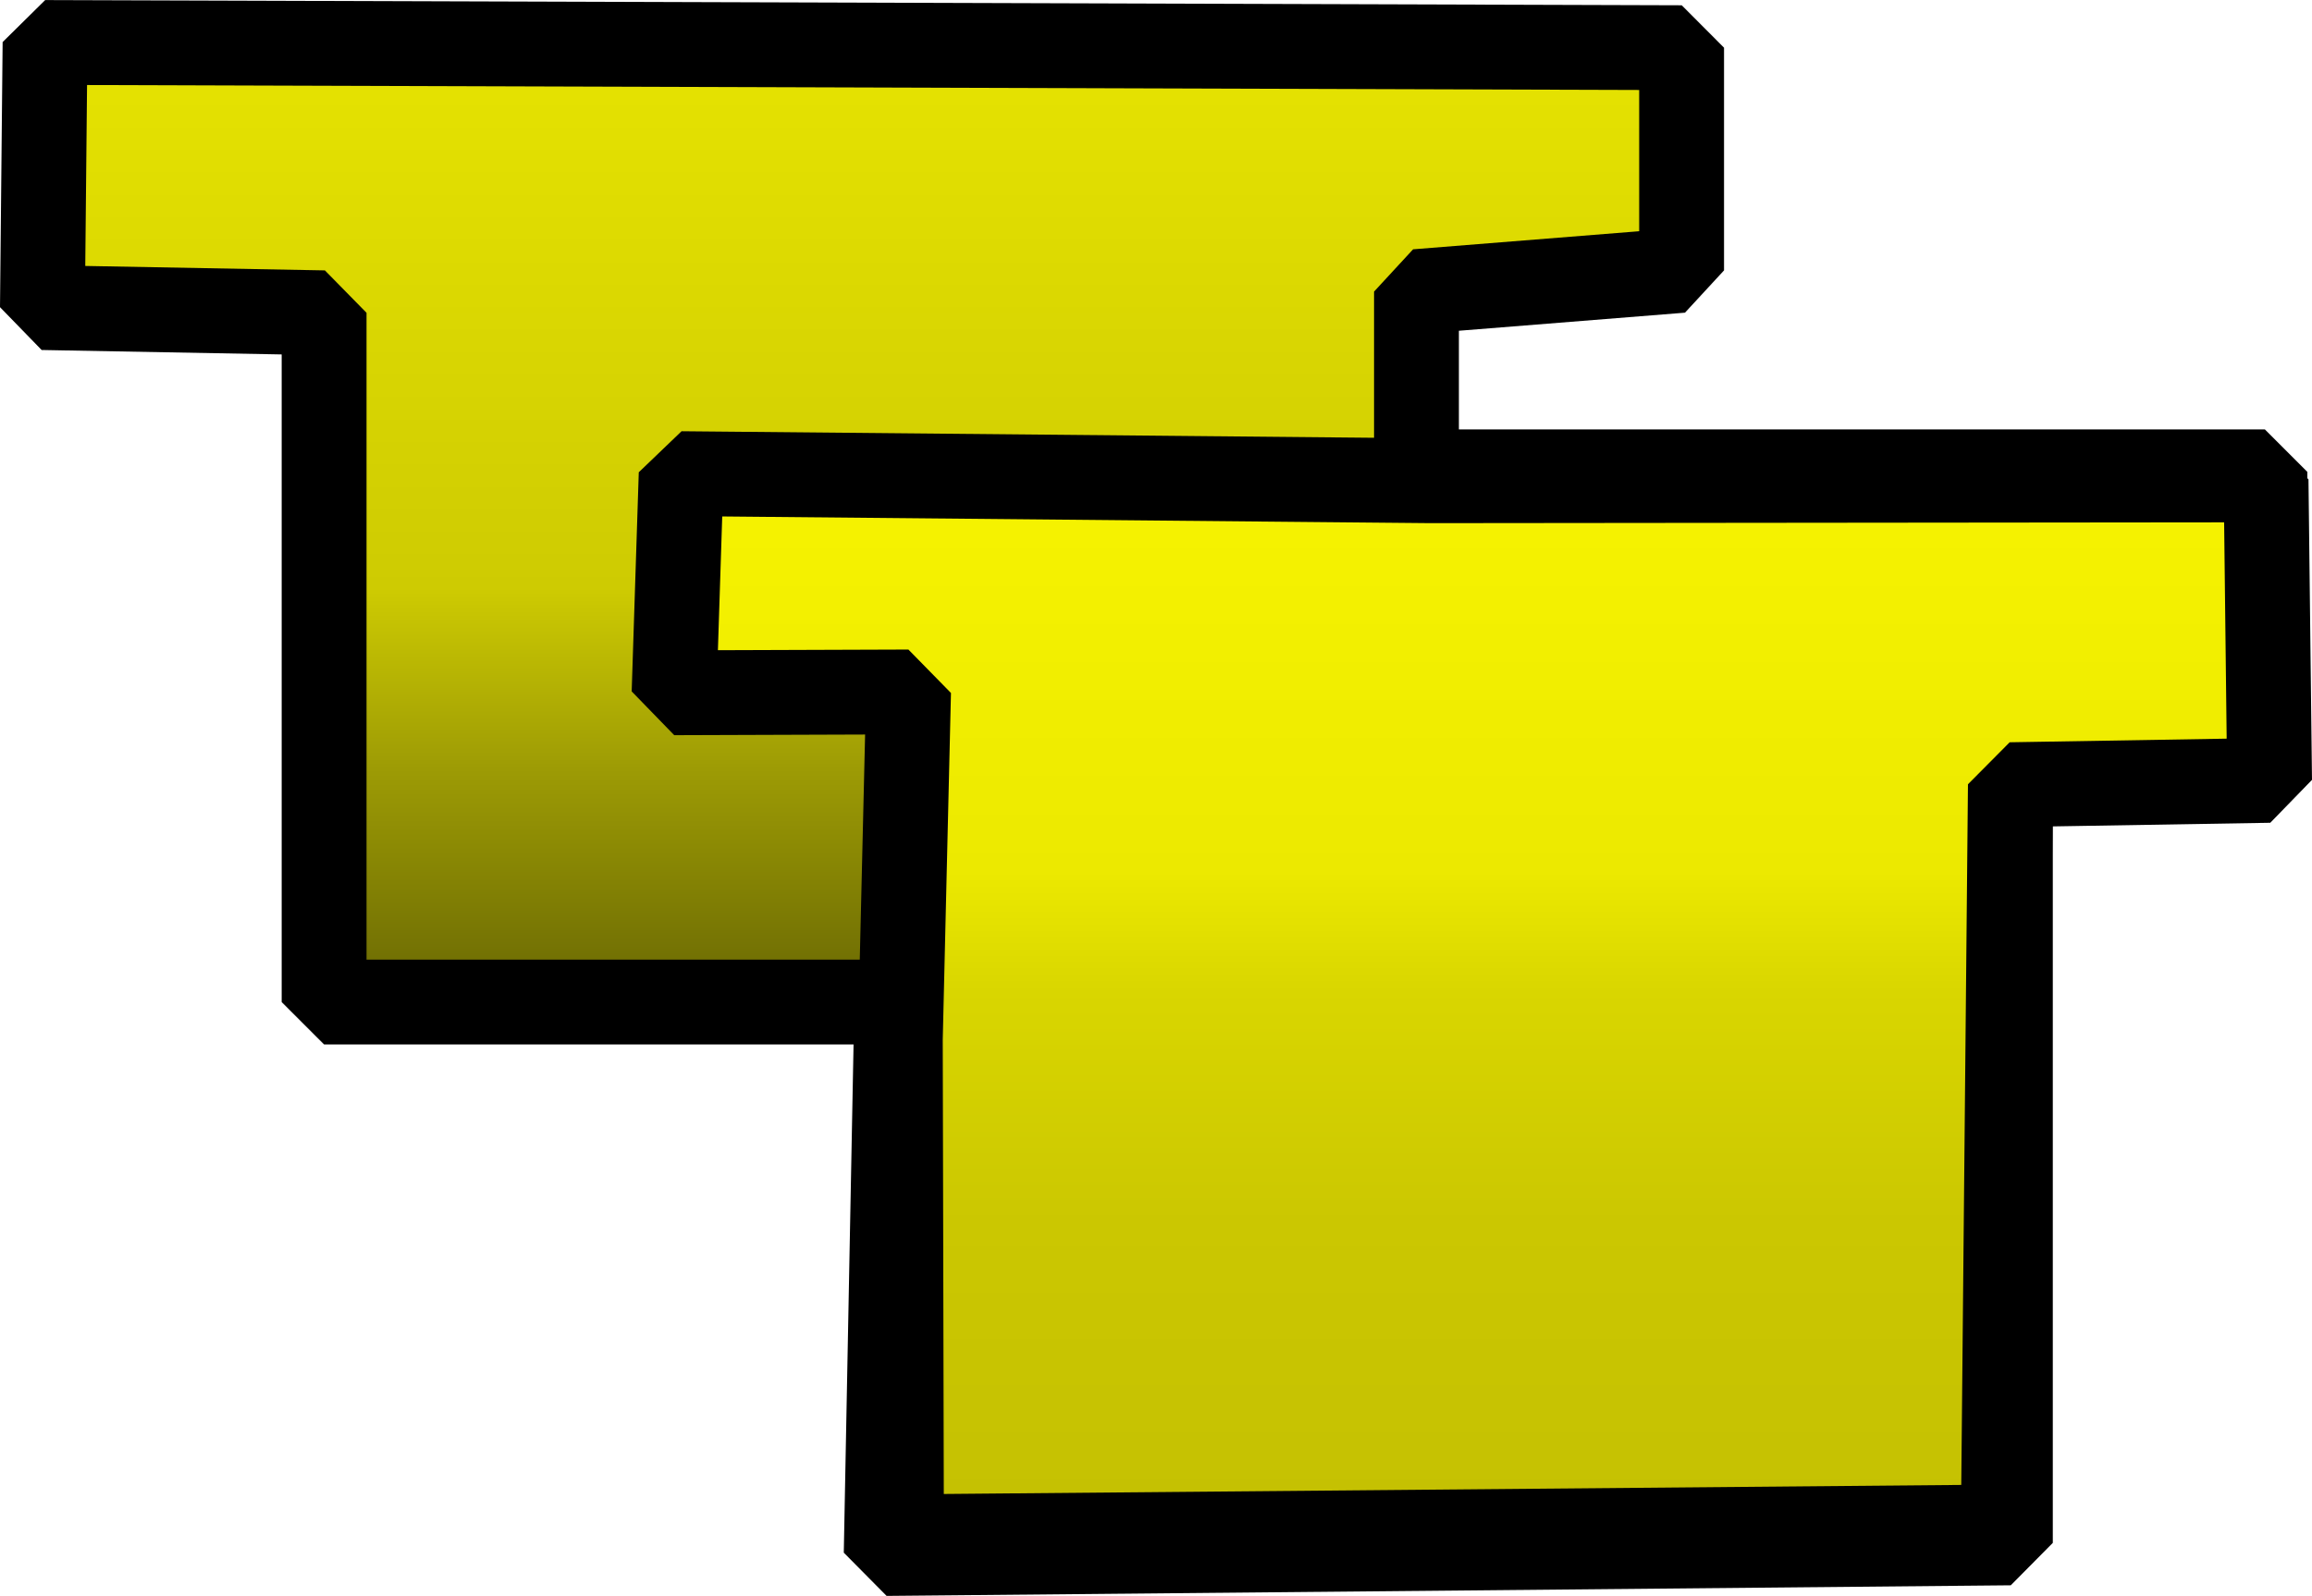
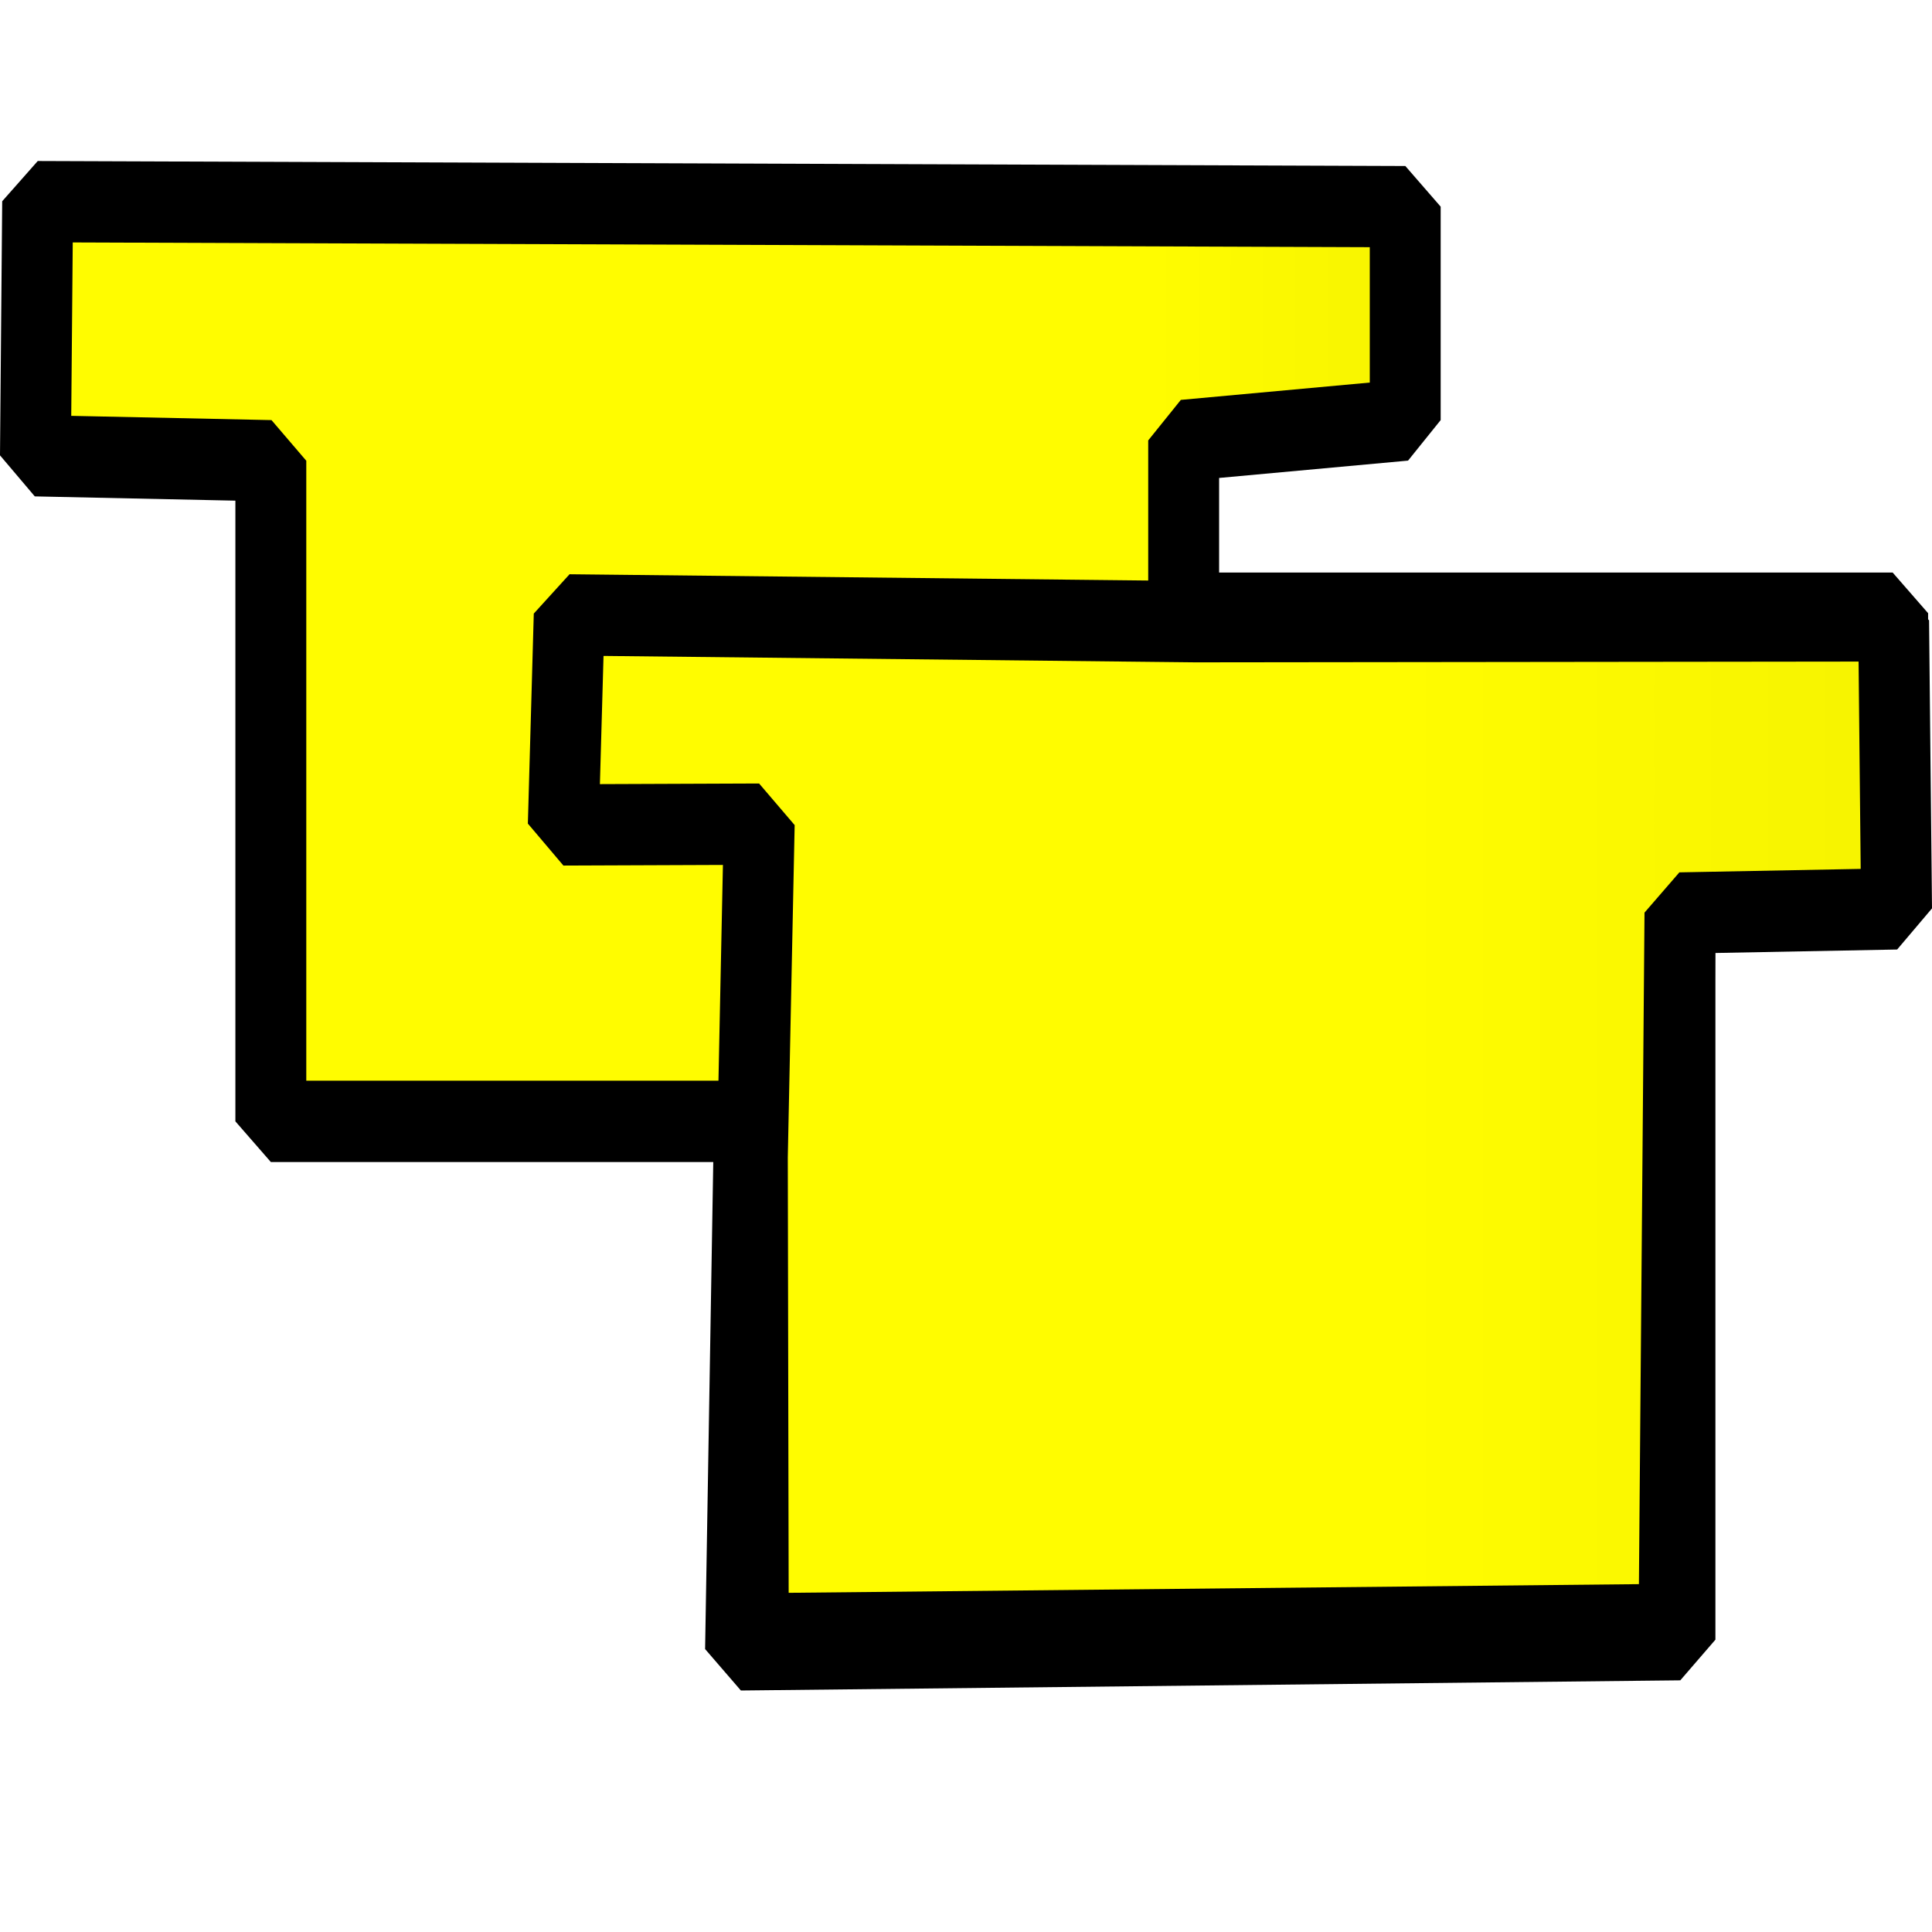
- <svg xmlns="http://www.w3.org/2000/svg" version="1.1" baseProfile="full" width="54.5" height="37.623" viewBox="0 0 54.50 37.62" enable-background="new 0 0 54.50 37.62" xml:space="preserve">
-   <g>
-     <linearGradient id="SVGID_Fill1_" gradientUnits="objectBoundingBox" x1="0.525" y1="-0.365" x2="2.259" y2="-0.365" gradientTransform="rotate(90 0.525196 -0.36498)">
-       <stop offset="0" stop-color="#FFFC00" stop-opacity="1" />
-       <stop offset="0.419" stop-color="#CECB02" stop-opacity="1" />
-       <stop offset="0.488" stop-color="#9D9B05" stop-opacity="1" />
-       <stop offset="0.623" stop-color="#4E4D02" stop-opacity="1" />
-       <stop offset="1" stop-color="#000000" stop-opacity="1" />
+ <svg xmlns="http://www.w3.org/2000/svg" x="0" y="0" width="48" height="48" overflow="hidden" viewBox="0, 0, 48, 48" preserveAspectRatio="xMidYMid" font-size="0" id="svg" xml:space="preserve" version="1.1">
+   <g transform="matrix(0.8807379, 0, 0, 1.010013, -0.0001000074, 4.000258)" id="g28" xml:space="preserve">
+     <linearGradient x1="23.758" y1="-16.51" x2="102.171" y2="-16.51" gradientUnits="userSpaceOnUse" gradientTransform="matrix(1.36517, 0, 0, 0.8234547, 0.000113557, -3.960601)" id="SVGID_Fill1_" xml:space="preserve">
+       <stop offset="0%" stop-color="#FFFC00" stop-opacity="1" id="stop2" xml:space="preserve" />
+       <stop offset="41.861%" stop-color="#CECB02" stop-opacity="1" id="stop4" xml:space="preserve" />
+       <stop offset="48.837%" stop-color="#9D9B05" stop-opacity="1" id="stop6" xml:space="preserve" />
+       <stop offset="62.326%" stop-color="#4E4D02" stop-opacity="1" id="stop8" xml:space="preserve" />
+       <stop offset="100%" stop-color="#000000" stop-opacity="1" id="stop10" xml:space="preserve" />
    </linearGradient>
-     <path fill="url(#SVGID_Fill1_)" stroke-width="2" stroke-linecap="square" stroke-linejoin="bevel" stroke="#000000" stroke-opacity="1" d="M 1.062,1L 39.64,1.123L 39.64,6.373L 33.39,6.873L 33.39,11.123L 53.39,11.123L 53.39,18.123L 47.39,18.123L 47.39,36.373L 20.89,36.623L 21.14,23.623L 7.64,23.623L 7.64,7.373L 1,7.25L 1.062,1 Z " />
-     <linearGradient id="SVGID_Fill2_" gradientUnits="objectBoundingBox" x1="0.501" y1="-0.306" x2="2.123" y2="-0.306" gradientTransform="rotate(90 0.500753 -0.305872)">
-       <stop offset="0" stop-color="#FFFC00" stop-opacity="1" />
-       <stop offset="0.419" stop-color="#ECE900" stop-opacity="1" />
-       <stop offset="0.488" stop-color="#D9D600" stop-opacity="1" />
-       <stop offset="0.623" stop-color="#CBC701" stop-opacity="1" />
-       <stop offset="1" stop-color="#BDB903" stop-opacity="1" />
+     <path d="M1.062 1 L39.64 1.123 L39.64 6.373 L33.39 6.873 L33.39 11.123 L53.39 11.123 L53.39 18.123 L47.39 18.123 L47.39 36.373 L20.89 36.623 L21.14 23.623 L7.64 23.623 L7.64 7.373 L1 7.25 z" stroke="#000000" stroke-width="2" stroke-linecap="square" stroke-linejoin="bevel" id="path13" xml:space="preserve" connector-curvature="0" style="fill:url(#SVGID_Fill1_);" />
+     <linearGradient x1="28.704" y1="2.282" x2="81.826" y2="2.282" gradientUnits="userSpaceOnUse" gradientTransform="matrix(1.37358, 0, 0, 0.8184127, 0.000113557, -3.960601)" id="SVGID_Fill2_" xml:space="preserve">
+       <stop offset="0%" stop-color="#FFFC00" stop-opacity="1" id="stop15" xml:space="preserve" />
+       <stop offset="41.861%" stop-color="#ECE900" stop-opacity="1" id="stop17" xml:space="preserve" />
+       <stop offset="48.837%" stop-color="#D9D600" stop-opacity="1" id="stop19" xml:space="preserve" />
+       <stop offset="62.326%" stop-color="#CBC701" stop-opacity="1" id="stop21" xml:space="preserve" />
+       <stop offset="100%" stop-color="#BDB903" stop-opacity="1" id="stop23" xml:space="preserve" />
    </linearGradient>
-     <path fill="url(#SVGID_Fill2_)" stroke-width="2" stroke-linecap="square" stroke-linejoin="bevel" stroke="#000000" stroke-opacity="1" d="M 33.723,11.332L 16.057,11.165L 15.89,16.331L 21.417,16.312L 21.223,24.498L 21.25,36.229L 47.223,35.998L 47.39,18.498L 53.5,18.396L 53.417,11.312L 33.723,11.332 Z " />
+     <path d="M33.723 11.332 L16.057 11.165 L15.89 16.331 L21.417 16.312 L21.223 24.498 L21.25 36.229 L47.223 35.998 L47.39 18.498 L53.5 18.396 L53.417 11.312 z" stroke="#000000" stroke-width="2" stroke-linecap="square" stroke-linejoin="bevel" id="path26" xml:space="preserve" connector-curvature="0" style="fill:url(#SVGID_Fill2_);" />
  </g>
</svg>
